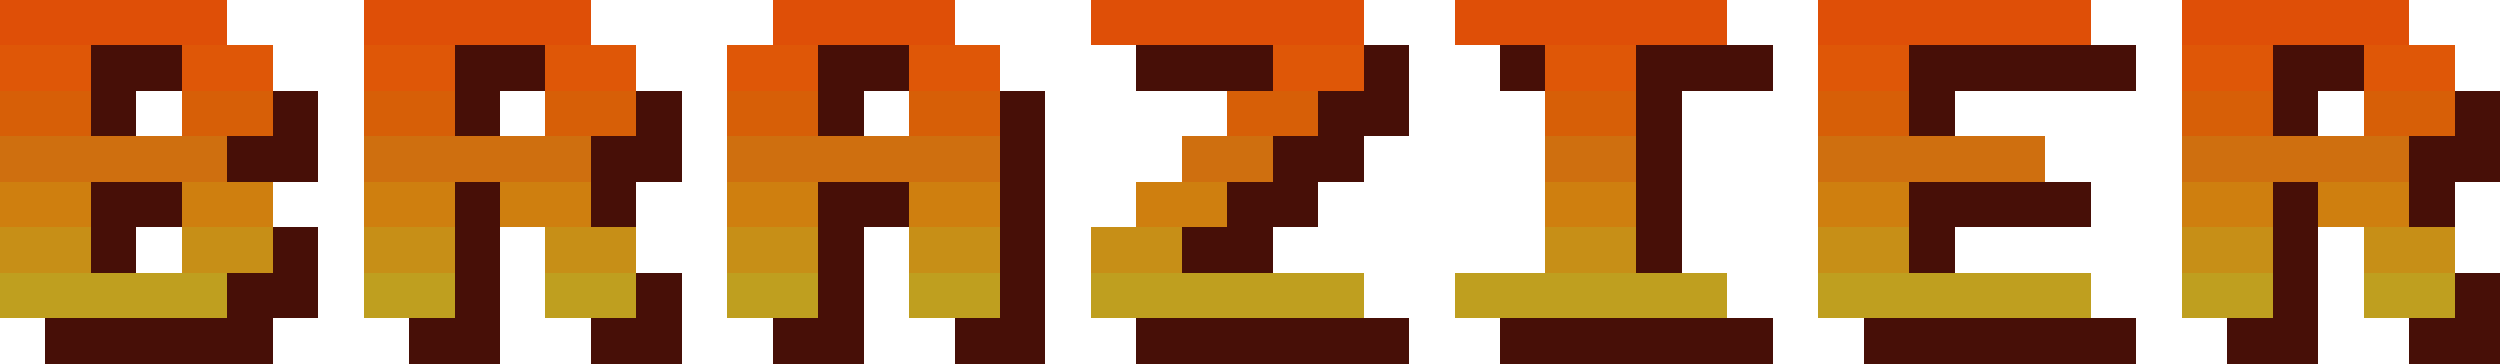
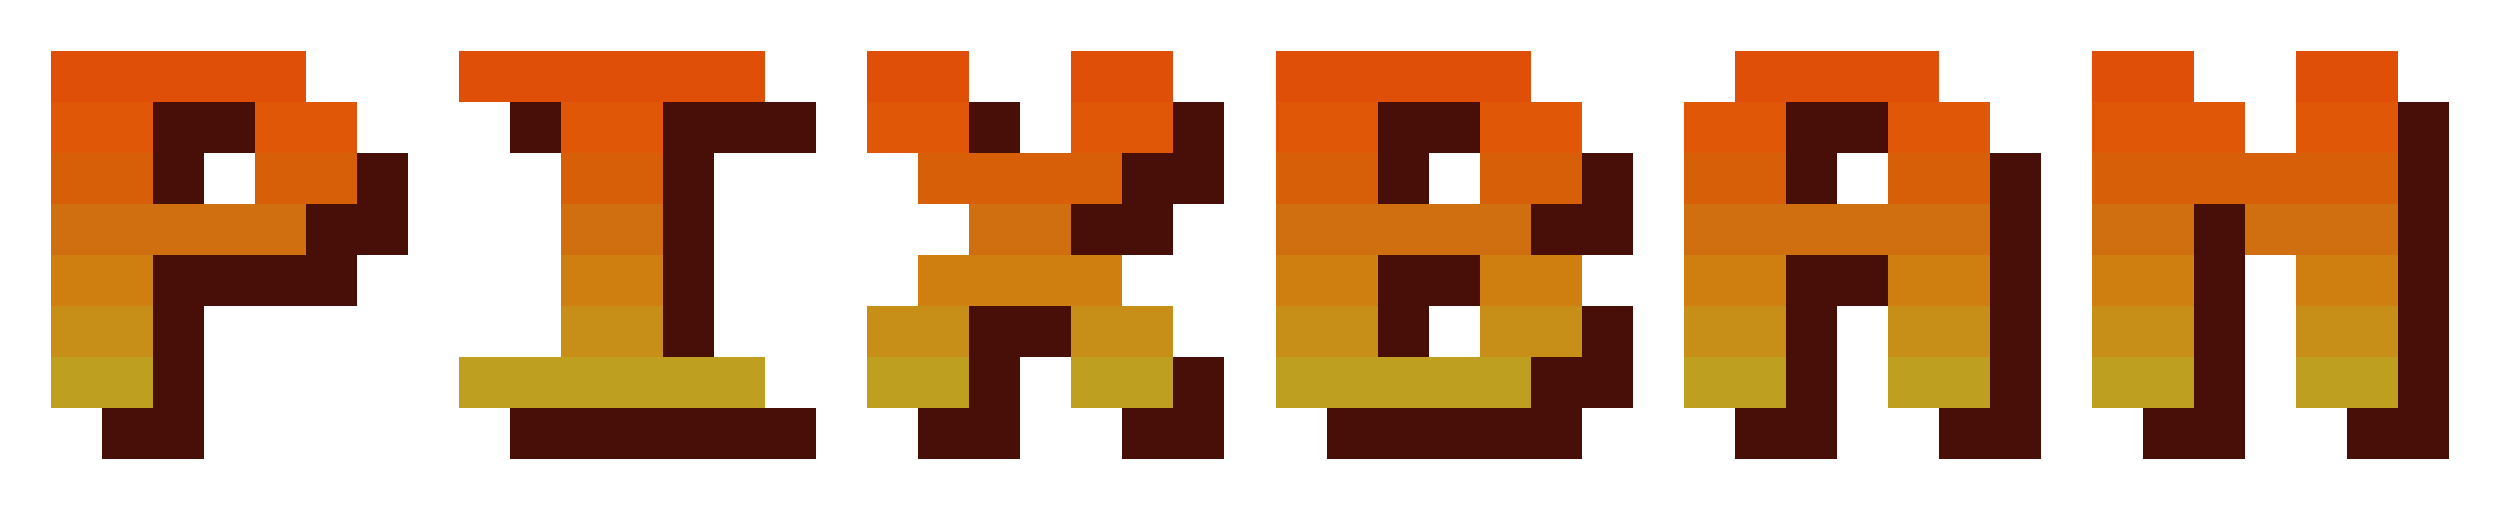
- <svg xmlns="http://www.w3.org/2000/svg" width="440" height="64" viewBox="0 0 55 8" shape-rendering="crispEdges" role="img">
-   <path fill="#df4f07" d="M0 0h5v1h-5zM8 0h5v1h-5zM17 0h4v1h-4zM24 0h6v1h-6zM32 0h6v1h-6zM40 0h6v1h-6zM48 0h5v1h-5z" />
-   <path fill="#df5707" d="M0 1h2v1h-2zM4 1h2v1h-2zM8 1h2v1h-2zM12 1h2v1h-2zM16 1h2v1h-2zM20 1h2v1h-2zM28 1h2v1h-2zM34 1h2v1h-2zM40 1h2v1h-2zM48 1h2v1h-2zM52 1h2v1h-2z" />
-   <path fill="#470f07" d="M2 1h2v1h-2zM10 1h2v1h-2zM18 1h2v1h-2zM25 1h3v1h-3zM30 1h1v1h-1zM33 1h1v1h-1zM36 1h3v1h-3zM42 1h5v1h-5zM50 1h2v1h-2zM2 2h1v1h-1zM6 2h1v1h-1zM10 2h1v1h-1zM14 2h1v1h-1zM18 2h1v1h-1zM22 2h1v5h-1zM29 2h2v1h-2zM36 2h1v4h-1zM42 2h1v1h-1zM50 2h1v1h-1zM54 2h1v1h-1zM5 3h2v1h-2zM13 3h2v1h-2zM28 3h2v1h-2zM53 3h2v1h-2zM2 4h2v1h-2zM10 4h1v3h-1zM13 4h1v1h-1zM18 4h2v1h-2zM27 4h2v1h-2zM42 4h4v1h-4zM50 4h1v3h-1zM53 4h1v1h-1zM2 5h1v1h-1zM6 5h1v1h-1zM18 5h1v2h-1zM26 5h2v1h-2zM42 5h1v1h-1zM5 6h2v1h-2zM14 6h1v1h-1zM54 6h1v1h-1zM1 7h5v1h-5zM9 7h2v1h-2zM13 7h2v1h-2zM17 7h2v1h-2zM21 7h2v1h-2zM25 7h6v1h-6zM33 7h6v1h-6zM41 7h6v1h-6zM49 7h2v1h-2zM53 7h2v1h-2z" />
-   <path fill="#d75f07" d="M0 2h2v1h-2zM4 2h2v1h-2zM8 2h2v1h-2zM12 2h2v1h-2zM16 2h2v1h-2zM20 2h2v1h-2zM27 2h2v1h-2zM34 2h2v1h-2zM40 2h2v1h-2zM48 2h2v1h-2zM52 2h2v1h-2z" />
-   <path fill="#cf6f0f" d="M0 3h5v1h-5zM8 3h5v1h-5zM16 3h6v1h-6zM26 3h2v1h-2zM34 3h2v1h-2zM40 3h5v1h-5zM48 3h5v1h-5z" />
-   <path fill="#cf7f0f" d="M0 4h2v1h-2zM4 4h2v1h-2zM8 4h2v1h-2zM11 4h2v1h-2zM16 4h2v1h-2zM20 4h2v1h-2zM25 4h2v1h-2zM34 4h2v1h-2zM40 4h2v1h-2zM48 4h2v1h-2zM51 4h2v1h-2z" />
-   <path fill="#c78f17" d="M0 5h2v1h-2zM4 5h2v1h-2zM8 5h2v1h-2zM12 5h2v1h-2zM16 5h2v1h-2zM20 5h2v1h-2zM24 5h2v1h-2zM34 5h2v1h-2zM40 5h2v1h-2zM48 5h2v1h-2zM52 5h2v1h-2z" />
-   <path fill="#bf9f1f" d="M0 6h5v1h-5zM8 6h2v1h-2zM12 6h2v1h-2zM16 6h2v1h-2zM20 6h2v1h-2zM24 6h6v1h-6zM32 6h6v1h-6zM40 6h6v1h-6zM48 6h2v1h-2zM52 6h2v1h-2z" />
+ <svg xmlns="http://www.w3.org/2000/svg" width="441" height="90" viewBox="0 0 49 10" shape-rendering="crispEdges" role="img">
+   <path fill="#df4f07" d="M1 1h5v1h-5zM9 1h6v1h-6zM17 1h2v1h-2zM21 1h2v1h-2zM25 1h5v1h-5zM34 1h4v1h-4zM41 1h2v1h-2zM45 1h2v1h-2z" />
+   <path fill="#df5707" d="M1 2h2v1h-2zM5 2h2v1h-2zM11 2h2v1h-2zM17 2h2v1h-2zM21 2h2v1h-2zM25 2h2v1h-2zM29 2h2v1h-2zM33 2h2v1h-2zM37 2h2v1h-2zM41 2h3v1h-3zM45 2h2v1h-2z" />
+   <path fill="#470f07" d="M3 2h2v1h-2zM10 2h1v1h-1zM13 2h3v1h-3zM19 2h1v1h-1zM23 2h1v1h-1zM27 2h2v1h-2zM35 2h2v1h-2zM47 2h1v6h-1zM3 3h1v1h-1zM7 3h1v1h-1zM13 3h1v4h-1zM22 3h2v1h-2zM27 3h1v1h-1zM31 3h1v1h-1zM35 3h1v1h-1zM39 3h1v5h-1zM6 4h2v1h-2zM21 4h2v1h-2zM30 4h2v1h-2zM43 4h1v4h-1zM3 5h4v1h-4zM27 5h2v1h-2zM35 5h2v1h-2zM3 6h1v2h-1zM19 6h2v1h-2zM27 6h1v1h-1zM31 6h1v1h-1zM35 6h1v2h-1zM19 7h1v1h-1zM23 7h1v1h-1zM30 7h2v1h-2zM2 8h2v1h-2zM10 8h6v1h-6zM18 8h2v1h-2zM22 8h2v1h-2zM26 8h5v1h-5zM34 8h2v1h-2zM38 8h2v1h-2zM42 8h2v1h-2zM46 8h2v1h-2z" />
+   <path fill="#d75f07" d="M1 3h2v1h-2zM5 3h2v1h-2zM11 3h2v1h-2zM18 3h4v1h-4zM25 3h2v1h-2zM29 3h2v1h-2zM33 3h2v1h-2zM37 3h2v1h-2zM41 3h6v1h-6z" />
+   <path fill="#cf6f0f" d="M1 4h5v1h-5zM11 4h2v1h-2zM19 4h2v1h-2zM25 4h5v1h-5zM33 4h6v1h-6zM41 4h2v1h-2zM44 4h3v1h-3z" />
+   <path fill="#cf7f0f" d="M1 5h2v1h-2zM11 5h2v1h-2zM18 5h4v1h-4zM25 5h2v1h-2zM29 5h2v1h-2zM33 5h2v1h-2zM37 5h2v1h-2zM41 5h2v1h-2zM45 5h2v1h-2z" />
+   <path fill="#c78f17" d="M1 6h2v1h-2zM11 6h2v1h-2zM17 6h2v1h-2zM21 6h2v1h-2zM25 6h2v1h-2zM29 6h2v1h-2zM33 6h2v1h-2zM37 6h2v1h-2zM41 6h2v1h-2zM45 6h2v1h-2z" />
+   <path fill="#bf9f1f" d="M1 7h2v1h-2zM9 7h6v1h-6zM17 7h2v1h-2zM21 7h2v1h-2zM25 7h5v1h-5zM33 7h2v1h-2zM37 7h2v1h-2zM41 7h2v1h-2zM45 7h2v1h-2z" />
</svg>
